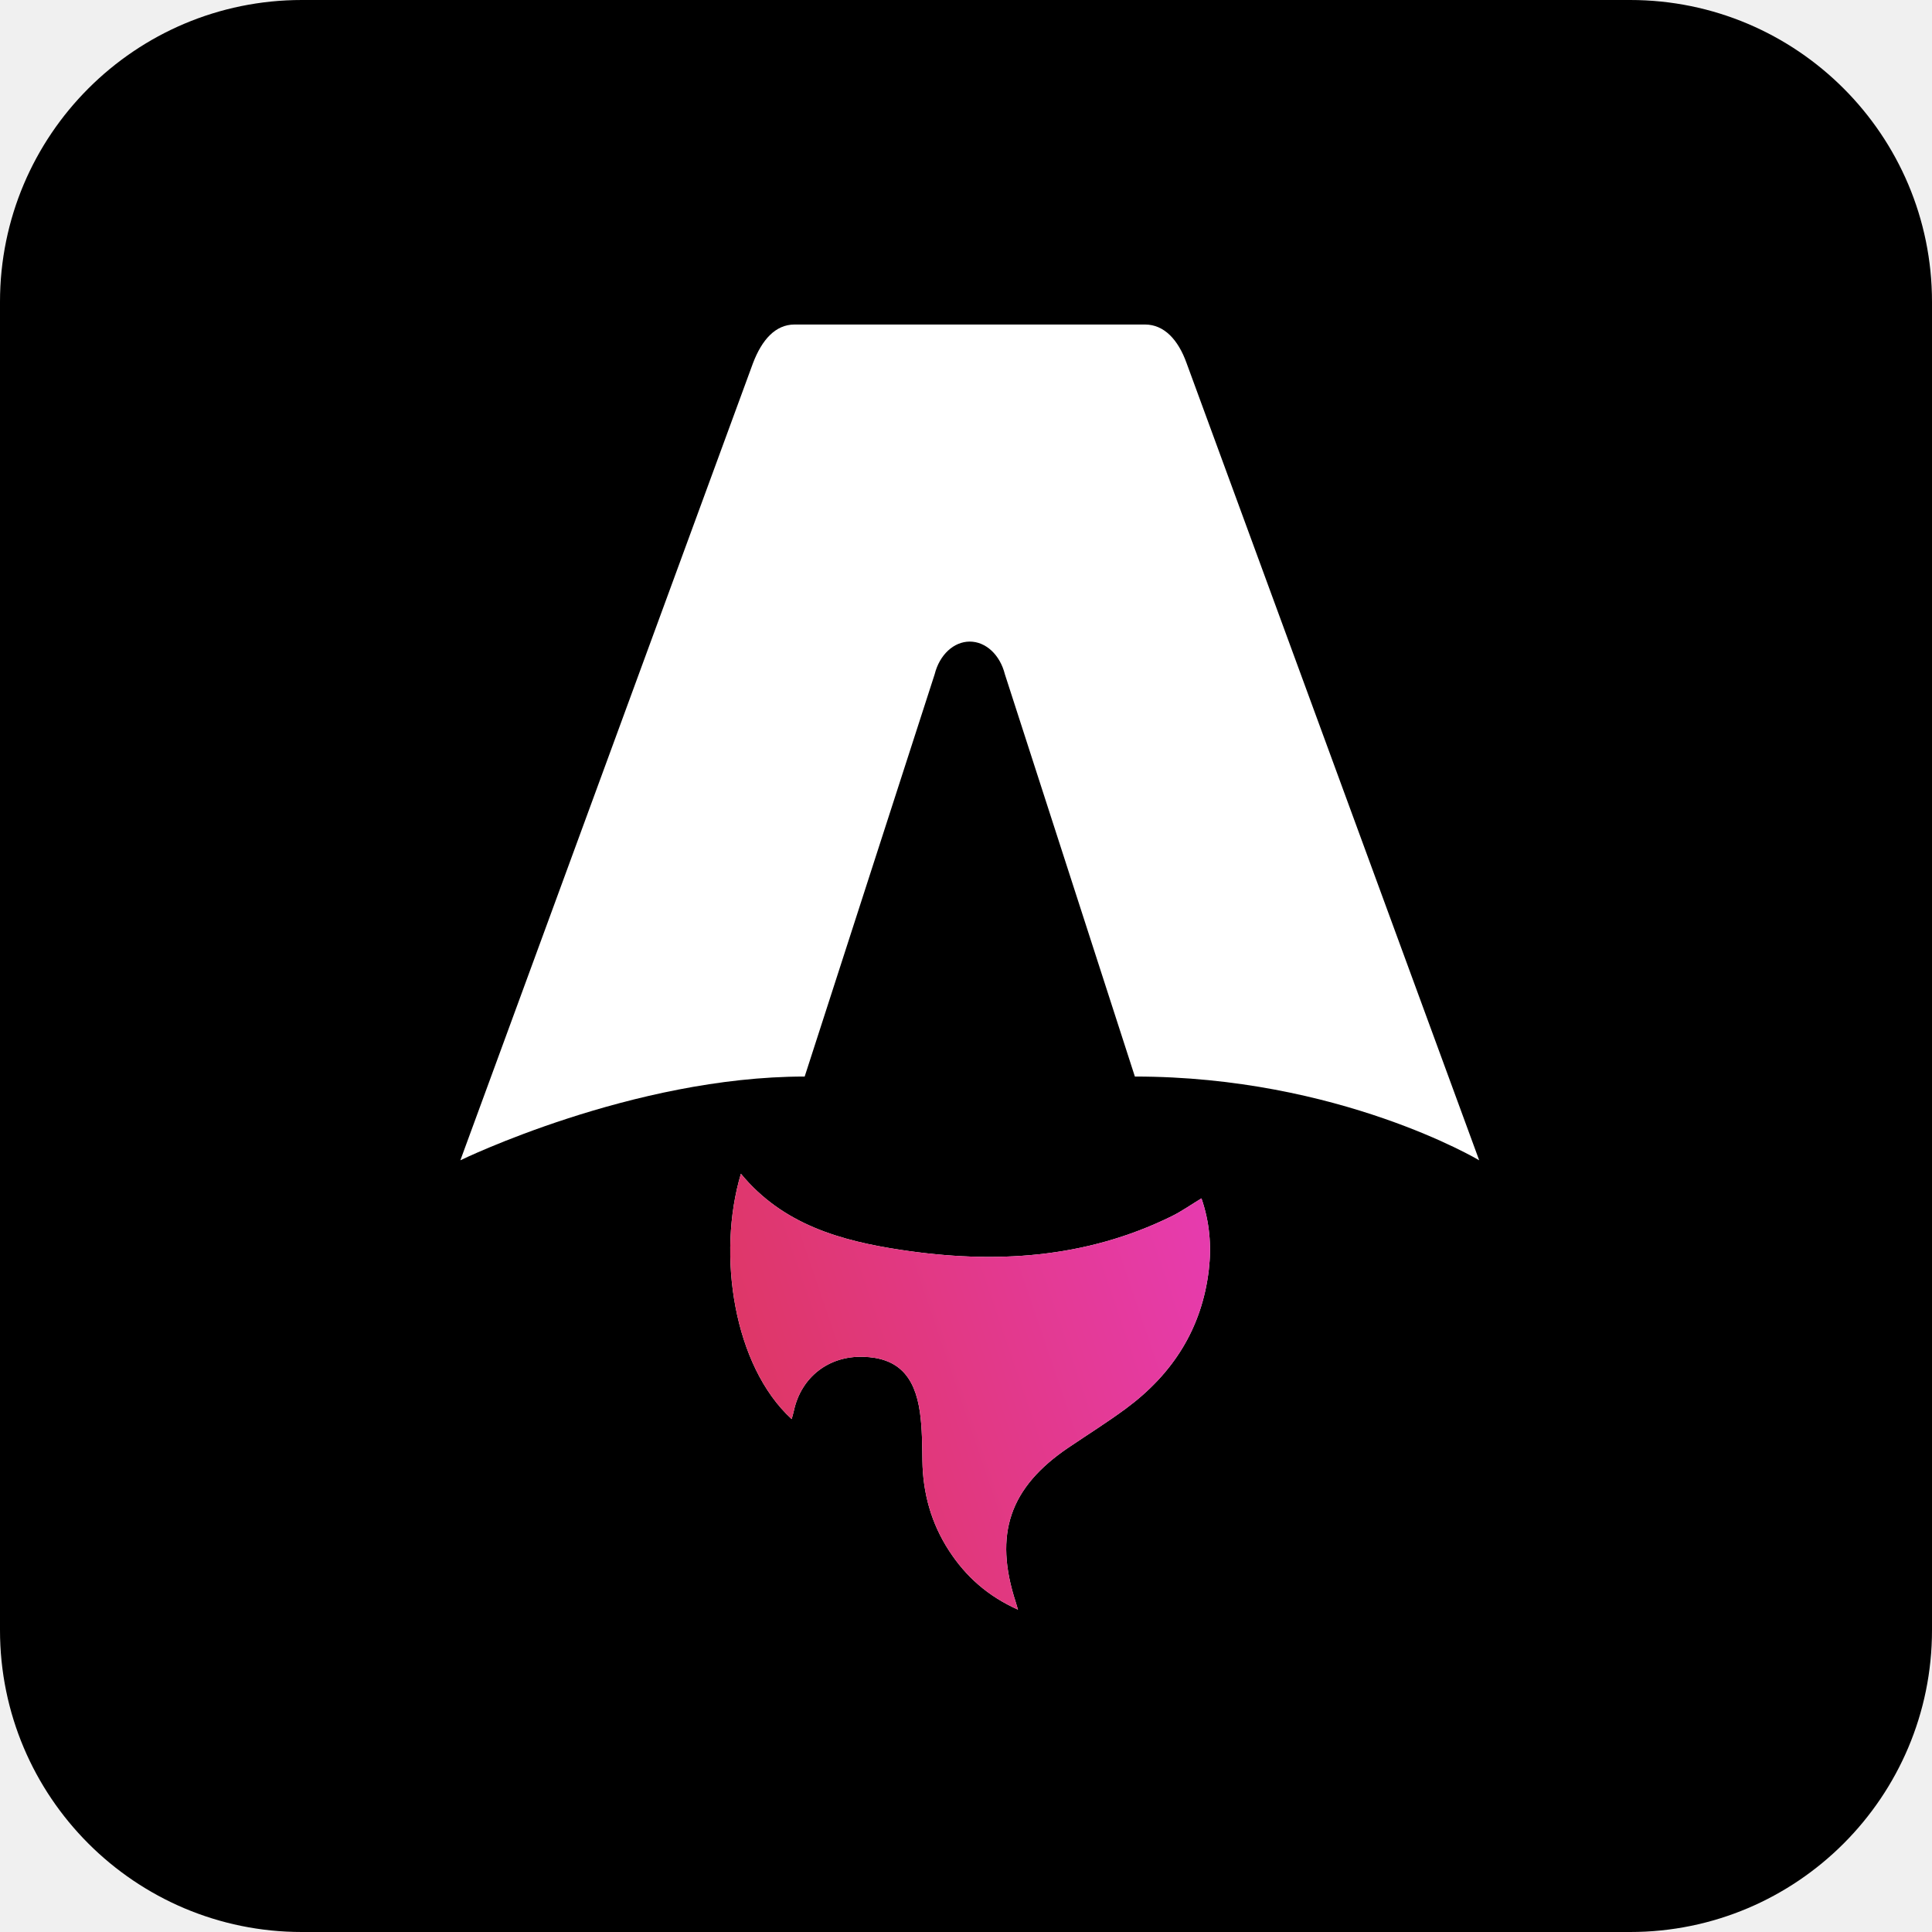
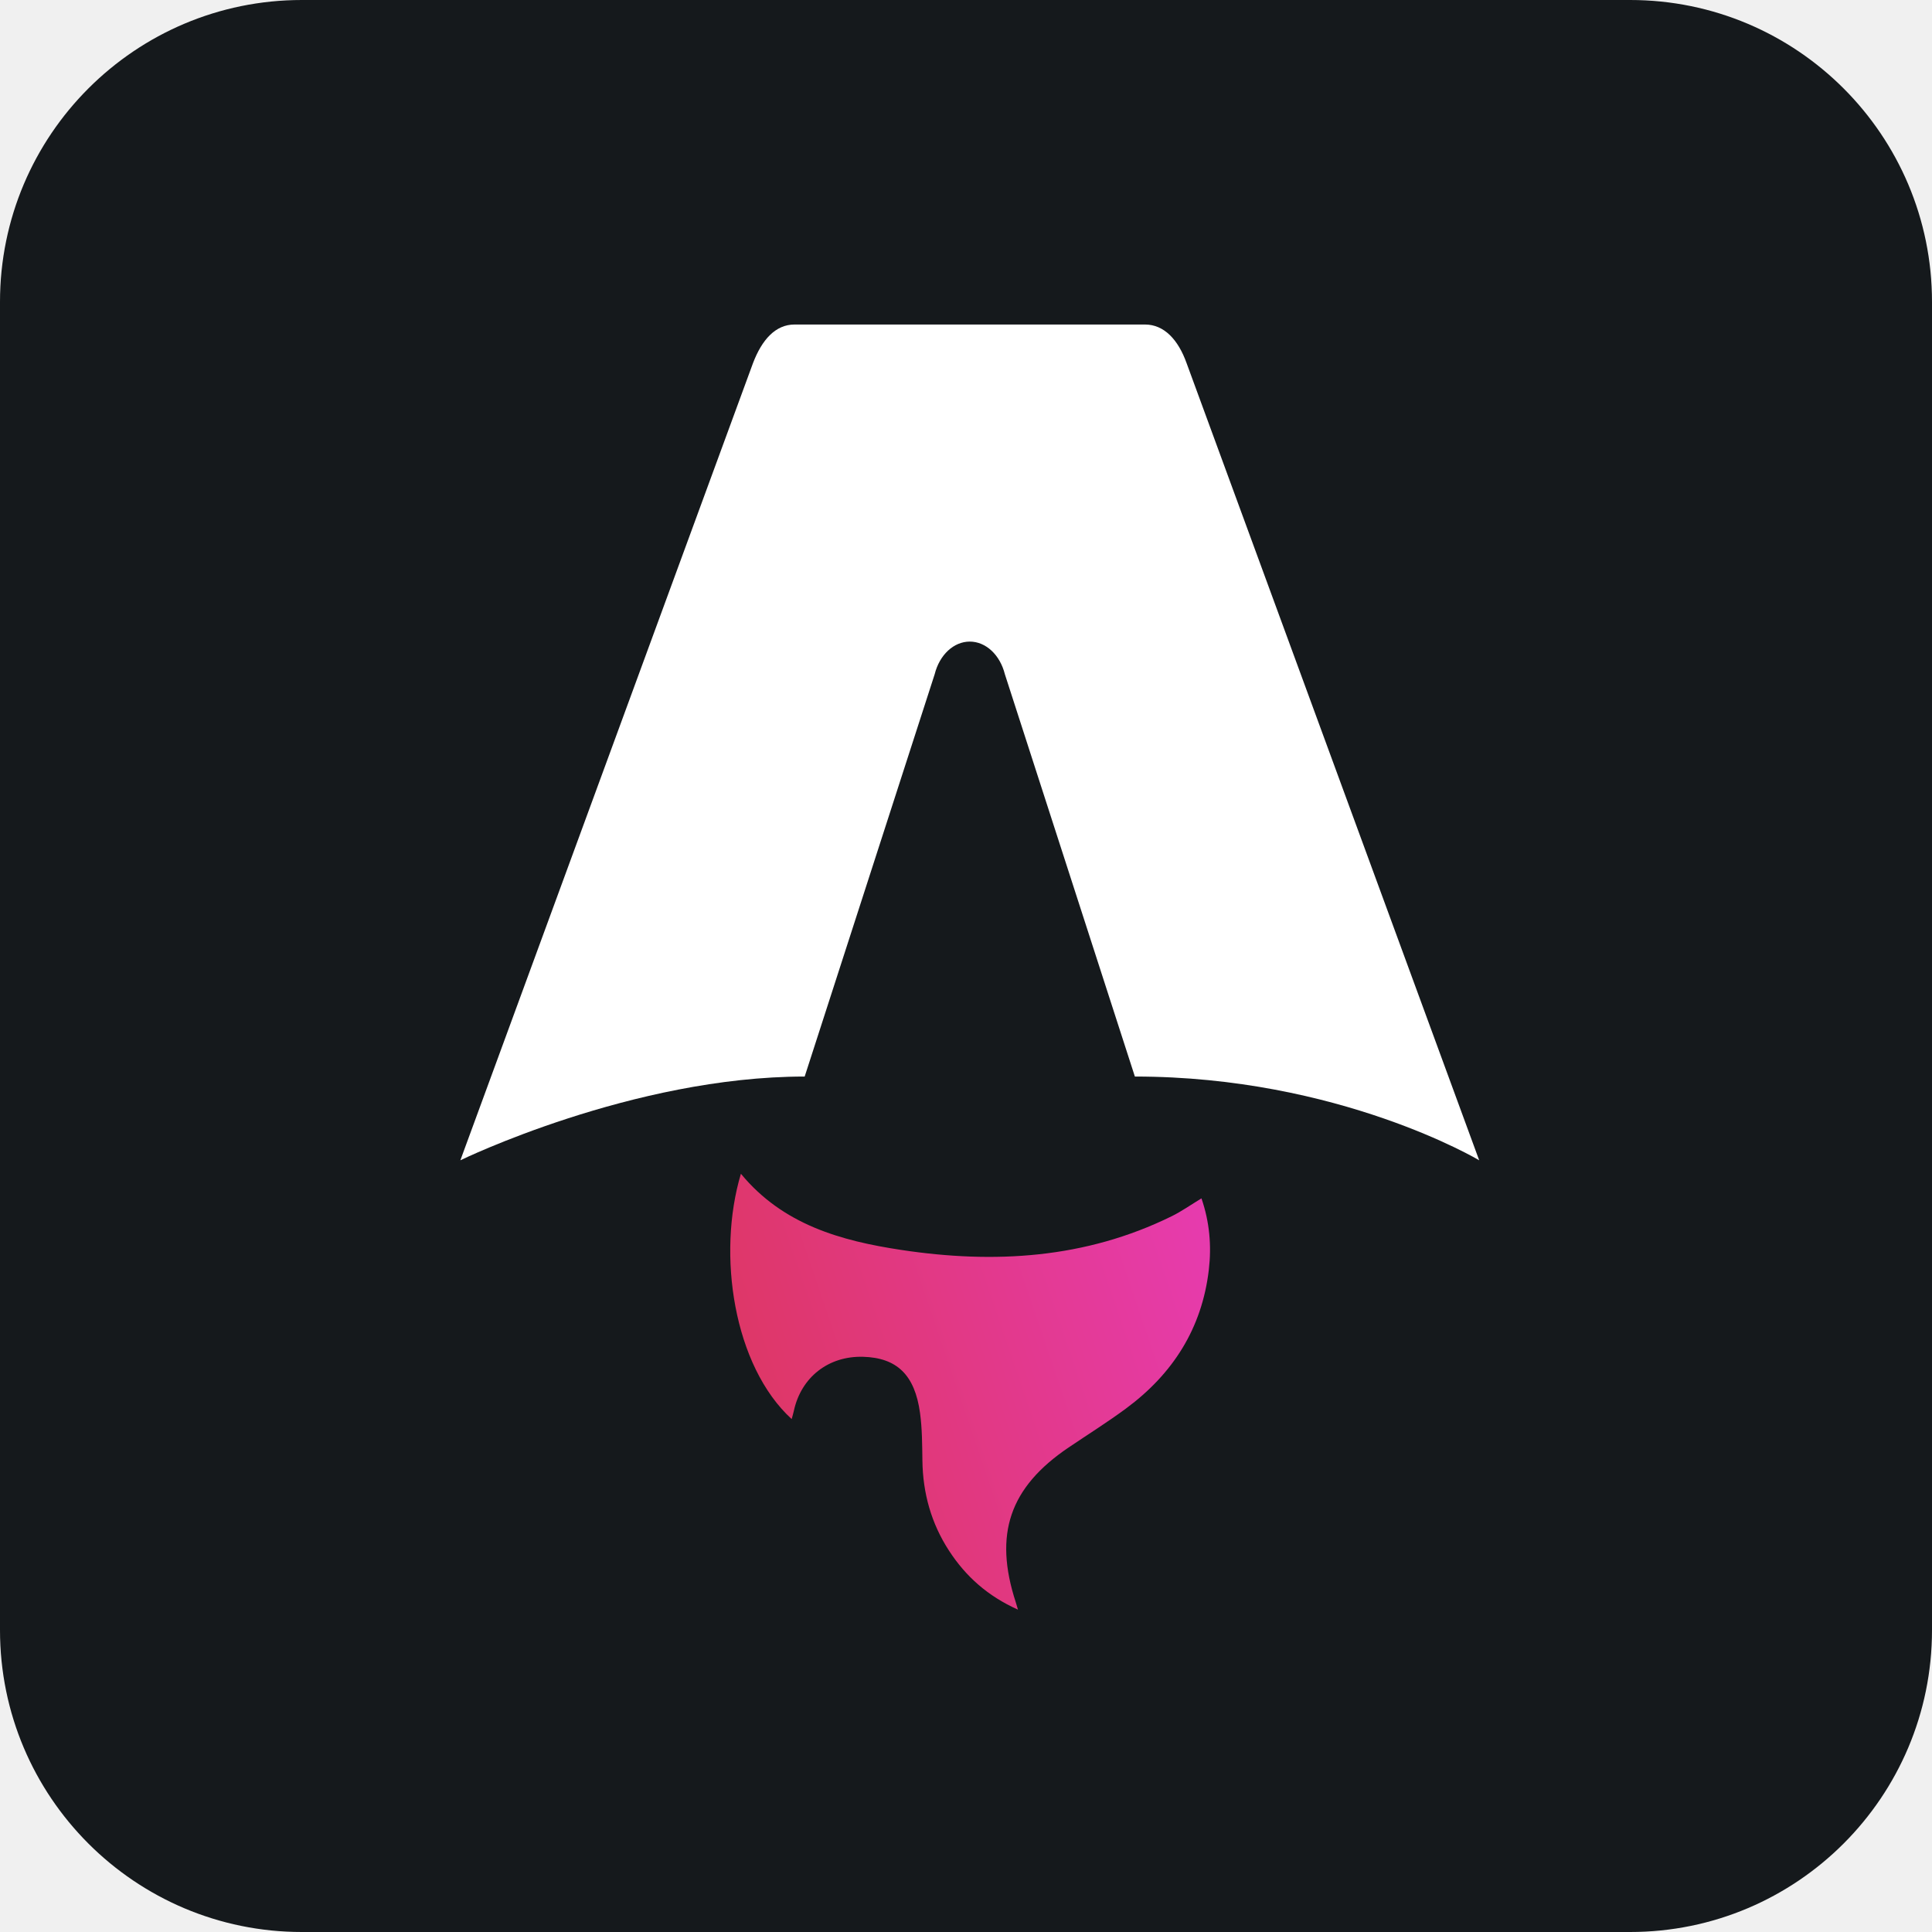
- <svg xmlns="http://www.w3.org/2000/svg" width="256" height="256" title="Astro" viewBox="0 0 256 256" fill="none">
-   <rect width="256" height="256" rx="40" fill="black" />
-   <path d="M104.907 188.04C97.214 181.008 94.969 166.232 98.174 155.528C103.731 162.277 111.431 164.415 119.407 165.621C131.72 167.484 143.813 166.787 155.251 161.159C156.56 160.515 157.769 159.658 159.199 158.79C160.272 161.904 160.551 165.048 160.177 168.247C159.265 176.039 155.387 182.058 149.22 186.621C146.753 188.446 144.144 190.077 141.597 191.798C133.771 197.087 131.654 203.289 134.595 212.309C134.665 212.53 134.727 212.75 134.885 213.286C130.89 211.497 127.971 208.894 125.748 205.471C123.399 201.858 122.282 197.862 122.223 193.538C122.193 191.433 122.193 189.31 121.91 187.235C121.219 182.177 118.845 179.913 114.372 179.782C109.781 179.648 106.15 182.486 105.187 186.956C105.113 187.299 105.007 187.638 104.9 188.036L104.907 188.04Z" fill="white" />
+ <svg xmlns="http://www.w3.org/2000/svg" width="256" height="256" title="Astro" viewBox="0 0 256 256" fill="none" id="astro">
+   <style>
+ #astro {
+     rect {fill: #15191C}
+     path.astro {fill: #FFFFFF}
+ 
+     @media (prefers-color-scheme: light) {
+         rect {fill: #F4F2ED}
+         path.astro {fill: #0E0E0E}
+     }
+ }
+ </style>
+   <rect width="256" height="256" rx="40" fill="#15191C" />
+   <path d="M61 153.744C61 153.744 83.78 142.647 106.624 142.647L123.847 89.344C124.492 86.766 126.374 85.014 128.5 85.014C130.626 85.014 132.508 86.766 133.153 89.344L150.377 142.647C177.431 142.647 196 153.744 196 153.744C196 153.744 157.306 48.335 157.231 48.124C156.12 45.007 154.245 43 151.718 43H105.286C102.759 43 100.959 45.007 99.773 48.124C99.69 48.331 61 153.744 61 153.744Z" class="astro" fill="#FFFFFF" />
  <path d="M104.907 188.04C97.214 181.008 94.969 166.232 98.174 155.528C103.731 162.277 111.431 164.415 119.407 165.621C131.72 167.484 143.813 166.787 155.251 161.159C156.56 160.515 157.769 159.658 159.199 158.79C160.272 161.904 160.551 165.048 160.177 168.247C159.265 176.039 155.387 182.058 149.22 186.621C146.753 188.446 144.144 190.077 141.597 191.798C133.771 197.087 131.654 203.289 134.595 212.309C134.665 212.53 134.727 212.75 134.885 213.286C130.89 211.497 127.971 208.894 125.748 205.471C123.399 201.858 122.282 197.862 122.223 193.538C122.193 191.433 122.193 189.31 121.91 187.235C121.219 182.177 118.845 179.913 114.372 179.782C109.781 179.648 106.15 182.486 105.187 186.956C105.113 187.299 105.007 187.638 104.9 188.036L104.907 188.04Z" fill="url(#linearGradient)" />
-   <path d="M61 153.744C61 153.744 83.78 142.647 106.624 142.647L123.847 89.344C124.492 86.766 126.374 85.014 128.5 85.014C130.626 85.014 132.508 86.766 133.153 89.344L150.377 142.647C177.431 142.647 196 153.744 196 153.744C196 153.744 157.306 48.335 157.231 48.124C156.12 45.007 154.245 43 151.718 43H105.286C102.759 43 100.959 45.007 99.773 48.124C99.69 48.331 61 153.744 61 153.744Z" fill="white" />
  <linearGradient id="linearGradient" x1="61" y1="213.286" x2="233.923" y2="154.438" gradientUnits="userSpaceOnUse">
    <stop stop-color="#D83333" />
    <stop offset="1" stop-color="#F041FF" />
  </linearGradient>
</svg>
